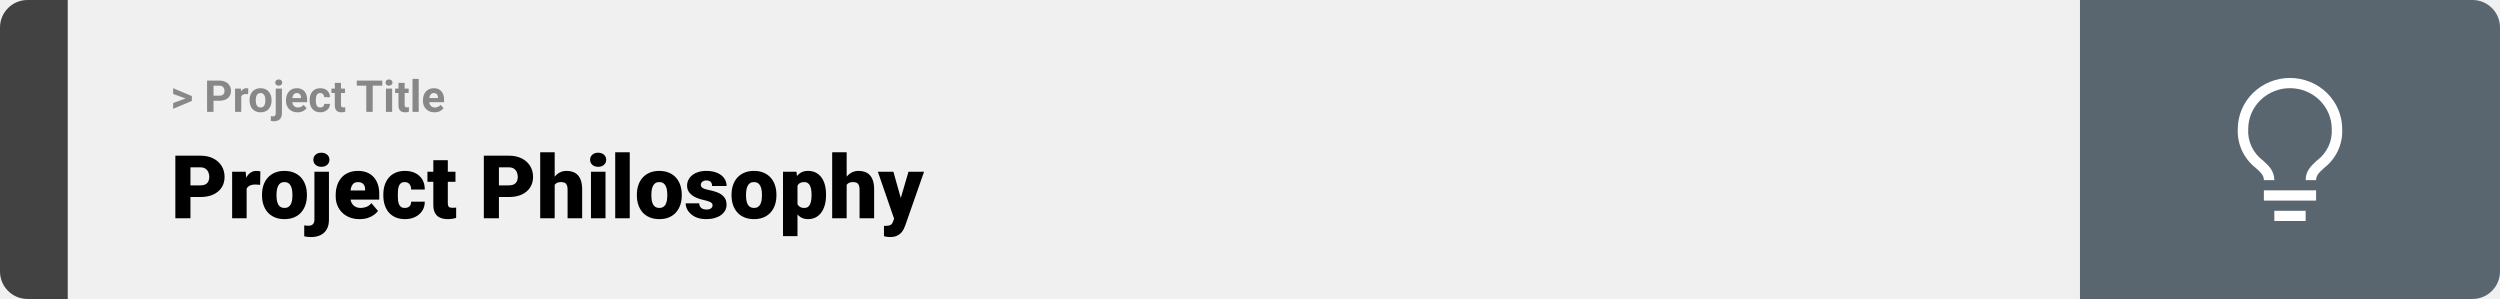
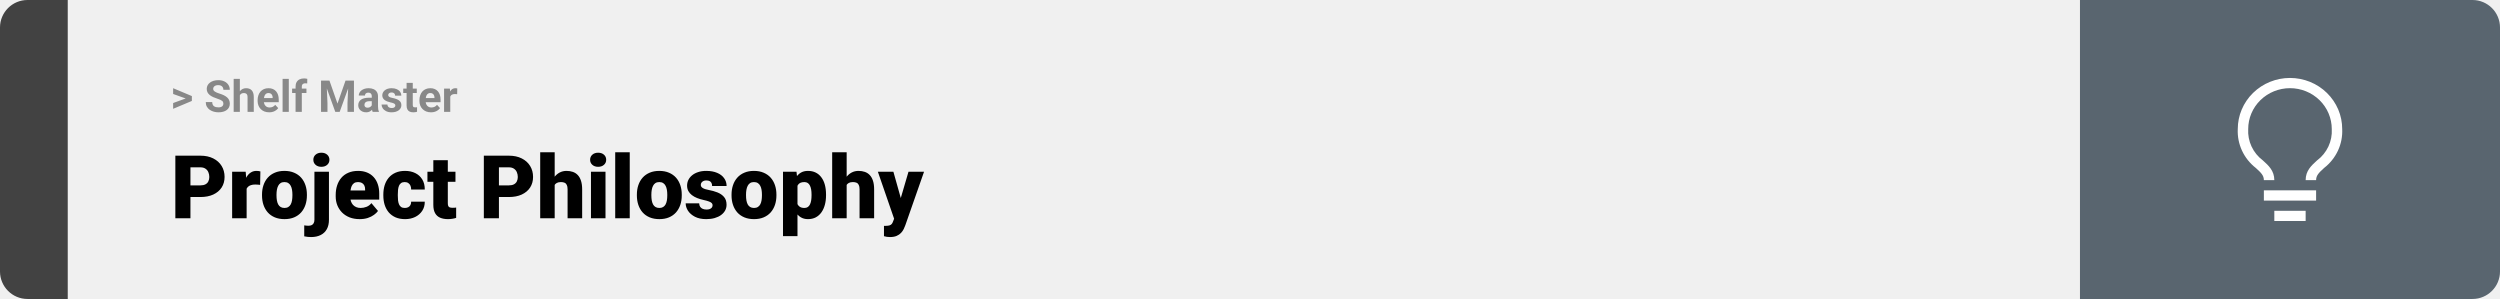
<svg xmlns="http://www.w3.org/2000/svg" width="1363" height="163" viewBox="0 0 1363 163" fill="none">
  <path d="M0 15C0 6.716 6.716 0 15 0H37V163H15C6.716 163 0 156.284 0 148V15Z" fill="#424242" />
  <rect width="1097" height="163" transform="translate(37)" fill="#F0F0F0" />
-   <path d="M101.906 53.922L94.394 51.238V48.086L104.602 52.375V54.637L101.906 53.922ZM94.394 56.172L101.918 53.43L104.602 52.785V55.035L94.394 59.324V56.172ZM119.543 54.918H115.195V52.176H119.543C120.215 52.176 120.762 52.066 121.184 51.848C121.605 51.621 121.914 51.309 122.109 50.91C122.305 50.512 122.402 50.062 122.402 49.562C122.402 49.055 122.305 48.582 122.109 48.145C121.914 47.707 121.605 47.355 121.184 47.09C120.762 46.824 120.215 46.691 119.543 46.691H116.414V61H112.898V43.938H119.543C120.879 43.938 122.023 44.18 122.977 44.664C123.938 45.141 124.672 45.801 125.18 46.645C125.688 47.488 125.941 48.453 125.941 49.539C125.941 50.641 125.688 51.594 125.18 52.398C124.672 53.203 123.938 53.824 122.977 54.262C122.023 54.699 120.879 54.918 119.543 54.918ZM131.531 51.086V61H128.156V48.32H131.332L131.531 51.086ZM135.352 48.238L135.293 51.367C135.129 51.344 134.93 51.324 134.695 51.309C134.469 51.285 134.262 51.273 134.074 51.273C133.598 51.273 133.184 51.336 132.832 51.461C132.488 51.578 132.199 51.754 131.965 51.988C131.738 52.223 131.566 52.508 131.449 52.844C131.34 53.18 131.277 53.562 131.262 53.992L130.582 53.781C130.582 52.961 130.664 52.207 130.828 51.52C130.992 50.824 131.23 50.219 131.543 49.703C131.863 49.188 132.254 48.789 132.715 48.508C133.176 48.227 133.703 48.086 134.297 48.086C134.484 48.086 134.676 48.102 134.871 48.133C135.066 48.156 135.227 48.191 135.352 48.238ZM136.055 54.789V54.543C136.055 53.613 136.188 52.758 136.453 51.977C136.719 51.188 137.105 50.504 137.613 49.926C138.121 49.348 138.746 48.898 139.488 48.578C140.23 48.25 141.082 48.086 142.043 48.086C143.004 48.086 143.859 48.25 144.609 48.578C145.359 48.898 145.988 49.348 146.496 49.926C147.012 50.504 147.402 51.188 147.668 51.977C147.934 52.758 148.066 53.613 148.066 54.543V54.789C148.066 55.711 147.934 56.566 147.668 57.355C147.402 58.137 147.012 58.82 146.496 59.406C145.988 59.984 145.363 60.434 144.621 60.754C143.879 61.074 143.027 61.234 142.066 61.234C141.105 61.234 140.25 61.074 139.5 60.754C138.758 60.434 138.129 59.984 137.613 59.406C137.105 58.82 136.719 58.137 136.453 57.355C136.188 56.566 136.055 55.711 136.055 54.789ZM139.43 54.543V54.789C139.43 55.32 139.477 55.816 139.57 56.277C139.664 56.738 139.812 57.145 140.016 57.496C140.227 57.84 140.5 58.109 140.836 58.305C141.172 58.5 141.582 58.598 142.066 58.598C142.535 58.598 142.938 58.5 143.273 58.305C143.609 58.109 143.879 57.84 144.082 57.496C144.285 57.145 144.434 56.738 144.527 56.277C144.629 55.816 144.68 55.32 144.68 54.789V54.543C144.68 54.027 144.629 53.543 144.527 53.09C144.434 52.629 144.281 52.223 144.07 51.871C143.867 51.512 143.598 51.23 143.262 51.027C142.926 50.824 142.52 50.723 142.043 50.723C141.566 50.723 141.16 50.824 140.824 51.027C140.496 51.23 140.227 51.512 140.016 51.871C139.812 52.223 139.664 52.629 139.57 53.09C139.477 53.543 139.43 54.027 139.43 54.543ZM150.328 48.32H153.715V61.762C153.715 62.699 153.543 63.492 153.199 64.141C152.855 64.789 152.359 65.281 151.711 65.617C151.062 65.953 150.277 66.121 149.355 66.121C149.066 66.121 148.785 66.106 148.512 66.074C148.23 66.043 147.941 65.992 147.645 65.922L147.656 63.332C147.844 63.363 148.027 63.387 148.207 63.402C148.379 63.426 148.555 63.438 148.734 63.438C149.086 63.438 149.379 63.379 149.613 63.262C149.848 63.145 150.023 62.961 150.141 62.711C150.266 62.469 150.328 62.152 150.328 61.762V48.32ZM150.059 45.016C150.059 44.523 150.23 44.117 150.574 43.797C150.926 43.477 151.387 43.316 151.957 43.316C152.535 43.316 152.996 43.477 153.34 43.797C153.684 44.117 153.855 44.523 153.855 45.016C153.855 45.508 153.684 45.914 153.34 46.234C152.996 46.555 152.535 46.715 151.957 46.715C151.387 46.715 150.926 46.555 150.574 46.234C150.23 45.914 150.059 45.508 150.059 45.016ZM162.234 61.234C161.25 61.234 160.367 61.078 159.586 60.766C158.805 60.445 158.141 60.004 157.594 59.441C157.055 58.879 156.641 58.227 156.352 57.484C156.062 56.734 155.918 55.938 155.918 55.094V54.625C155.918 53.664 156.055 52.785 156.328 51.988C156.602 51.191 156.992 50.5 157.5 49.914C158.016 49.328 158.641 48.879 159.375 48.566C160.109 48.246 160.938 48.086 161.859 48.086C162.758 48.086 163.555 48.234 164.25 48.531C164.945 48.828 165.527 49.25 165.996 49.797C166.473 50.344 166.832 51 167.074 51.766C167.316 52.523 167.438 53.367 167.438 54.297V55.703H157.359V53.453H164.121V53.195C164.121 52.727 164.035 52.309 163.863 51.941C163.699 51.566 163.449 51.27 163.113 51.051C162.777 50.832 162.348 50.723 161.824 50.723C161.379 50.723 160.996 50.82 160.676 51.016C160.355 51.211 160.094 51.484 159.891 51.836C159.695 52.188 159.547 52.602 159.445 53.078C159.352 53.547 159.305 54.062 159.305 54.625V55.094C159.305 55.602 159.375 56.07 159.516 56.5C159.664 56.93 159.871 57.301 160.137 57.613C160.41 57.926 160.738 58.168 161.121 58.34C161.512 58.512 161.953 58.598 162.445 58.598C163.055 58.598 163.621 58.48 164.145 58.246C164.676 58.004 165.133 57.641 165.516 57.156L167.156 58.938C166.891 59.32 166.527 59.688 166.066 60.039C165.613 60.391 165.066 60.68 164.426 60.906C163.785 61.125 163.055 61.234 162.234 61.234ZM174.598 58.598C175.012 58.598 175.379 58.52 175.699 58.363C176.02 58.199 176.27 57.973 176.449 57.684C176.637 57.387 176.734 57.039 176.742 56.641H179.918C179.91 57.531 179.672 58.324 179.203 59.02C178.734 59.707 178.105 60.25 177.316 60.648C176.527 61.039 175.645 61.234 174.668 61.234C173.684 61.234 172.824 61.07 172.09 60.742C171.363 60.414 170.758 59.961 170.273 59.383C169.789 58.797 169.426 58.117 169.184 57.344C168.941 56.562 168.82 55.727 168.82 54.836V54.496C168.82 53.598 168.941 52.762 169.184 51.988C169.426 51.207 169.789 50.527 170.273 49.949C170.758 49.363 171.363 48.906 172.09 48.578C172.816 48.25 173.668 48.086 174.645 48.086C175.684 48.086 176.594 48.285 177.375 48.684C178.164 49.082 178.781 49.652 179.227 50.395C179.68 51.129 179.91 52 179.918 53.008H176.742C176.734 52.586 176.645 52.203 176.473 51.859C176.309 51.516 176.066 51.242 175.746 51.039C175.434 50.828 175.047 50.723 174.586 50.723C174.094 50.723 173.691 50.828 173.379 51.039C173.066 51.242 172.824 51.523 172.652 51.883C172.48 52.234 172.359 52.637 172.289 53.09C172.227 53.535 172.195 54.004 172.195 54.496V54.836C172.195 55.328 172.227 55.801 172.289 56.254C172.352 56.707 172.469 57.109 172.641 57.461C172.82 57.812 173.066 58.09 173.379 58.293C173.691 58.496 174.098 58.598 174.598 58.598ZM188.086 48.32V50.711H180.703V48.32H188.086ZM182.531 45.191H185.906V57.18C185.906 57.547 185.953 57.828 186.047 58.023C186.148 58.219 186.297 58.355 186.492 58.434C186.688 58.504 186.934 58.539 187.23 58.539C187.441 58.539 187.629 58.531 187.793 58.516C187.965 58.492 188.109 58.469 188.227 58.445L188.238 60.93C187.949 61.023 187.637 61.098 187.301 61.152C186.965 61.207 186.594 61.234 186.188 61.234C185.445 61.234 184.797 61.113 184.242 60.871C183.695 60.621 183.273 60.223 182.977 59.676C182.68 59.129 182.531 58.41 182.531 57.52V45.191ZM203.191 43.938V61H199.688V43.938H203.191ZM208.441 43.938V46.691H194.52V43.938H208.441ZM213.797 48.32V61H210.41V48.32H213.797ZM210.199 45.016C210.199 44.523 210.371 44.117 210.715 43.797C211.059 43.477 211.52 43.316 212.098 43.316C212.668 43.316 213.125 43.477 213.469 43.797C213.82 44.117 213.996 44.523 213.996 45.016C213.996 45.508 213.82 45.914 213.469 46.234C213.125 46.555 212.668 46.715 212.098 46.715C211.52 46.715 211.059 46.555 210.715 46.234C210.371 45.914 210.199 45.508 210.199 45.016ZM222.797 48.32V50.711H215.414V48.32H222.797ZM217.242 45.191H220.617V57.18C220.617 57.547 220.664 57.828 220.758 58.023C220.859 58.219 221.008 58.355 221.203 58.434C221.398 58.504 221.645 58.539 221.941 58.539C222.152 58.539 222.34 58.531 222.504 58.516C222.676 58.492 222.82 58.469 222.938 58.445L222.949 60.93C222.66 61.023 222.348 61.098 222.012 61.152C221.676 61.207 221.305 61.234 220.898 61.234C220.156 61.234 219.508 61.113 218.953 60.871C218.406 60.621 217.984 60.223 217.688 59.676C217.391 59.129 217.242 58.41 217.242 57.52V45.191ZM228.281 43V61H224.895V43H228.281ZM236.906 61.234C235.922 61.234 235.039 61.078 234.258 60.766C233.477 60.445 232.812 60.004 232.266 59.441C231.727 58.879 231.312 58.227 231.023 57.484C230.734 56.734 230.59 55.938 230.59 55.094V54.625C230.59 53.664 230.727 52.785 231 51.988C231.273 51.191 231.664 50.5 232.172 49.914C232.688 49.328 233.312 48.879 234.047 48.566C234.781 48.246 235.609 48.086 236.531 48.086C237.43 48.086 238.227 48.234 238.922 48.531C239.617 48.828 240.199 49.25 240.668 49.797C241.145 50.344 241.504 51 241.746 51.766C241.988 52.523 242.109 53.367 242.109 54.297V55.703H232.031V53.453H238.793V53.195C238.793 52.727 238.707 52.309 238.535 51.941C238.371 51.566 238.121 51.27 237.785 51.051C237.449 50.832 237.02 50.723 236.496 50.723C236.051 50.723 235.668 50.82 235.348 51.016C235.027 51.211 234.766 51.484 234.562 51.836C234.367 52.188 234.219 52.602 234.117 53.078C234.023 53.547 233.977 54.062 233.977 54.625V55.094C233.977 55.602 234.047 56.07 234.188 56.5C234.336 56.93 234.543 57.301 234.809 57.613C235.082 57.926 235.41 58.168 235.793 58.34C236.184 58.512 236.625 58.598 237.117 58.598C237.727 58.598 238.293 58.48 238.816 58.246C239.348 58.004 239.805 57.641 240.188 57.156L241.828 58.938C241.562 59.32 241.199 59.688 240.738 60.039C240.285 60.391 239.738 60.68 239.098 60.906C238.457 61.125 237.727 61.234 236.906 61.234Z" fill="#888888" />
+   <path d="M101.906 53.922L94.394 51.238V48.086L104.602 52.375V54.637L101.906 53.922ZM94.394 56.172L101.918 53.43L104.602 52.785V55.035L94.394 59.324V56.172ZM121.781 56.535C121.781 56.23 121.734 55.957 121.641 55.715C121.555 55.465 121.391 55.238 121.148 55.035C120.906 54.824 120.566 54.617 120.129 54.414C119.691 54.211 119.125 54 118.43 53.781C117.656 53.531 116.922 53.25 116.227 52.938C115.539 52.625 114.93 52.262 114.398 51.848C113.875 51.426 113.461 50.938 113.156 50.383C112.859 49.828 112.711 49.184 112.711 48.449C112.711 47.738 112.867 47.094 113.18 46.516C113.492 45.93 113.93 45.43 114.492 45.016C115.055 44.594 115.719 44.27 116.484 44.043C117.258 43.816 118.105 43.703 119.027 43.703C120.285 43.703 121.383 43.93 122.32 44.383C123.258 44.836 123.984 45.457 124.5 46.246C125.023 47.035 125.285 47.938 125.285 48.953H121.793C121.793 48.453 121.688 48.016 121.477 47.641C121.273 47.258 120.961 46.957 120.539 46.738C120.125 46.52 119.602 46.41 118.969 46.41C118.359 46.41 117.852 46.504 117.445 46.691C117.039 46.871 116.734 47.117 116.531 47.43C116.328 47.734 116.227 48.078 116.227 48.461C116.227 48.75 116.297 49.012 116.438 49.246C116.586 49.48 116.805 49.699 117.094 49.902C117.383 50.105 117.738 50.297 118.16 50.477C118.582 50.656 119.07 50.832 119.625 51.004C120.555 51.285 121.371 51.602 122.074 51.953C122.785 52.305 123.379 52.699 123.855 53.137C124.332 53.574 124.691 54.07 124.934 54.625C125.176 55.18 125.297 55.809 125.297 56.512C125.297 57.254 125.152 57.918 124.863 58.504C124.574 59.09 124.156 59.586 123.609 59.992C123.062 60.398 122.41 60.707 121.652 60.918C120.895 61.129 120.047 61.234 119.109 61.234C118.266 61.234 117.434 61.125 116.613 60.906C115.793 60.68 115.047 60.34 114.375 59.887C113.711 59.434 113.18 58.855 112.781 58.152C112.383 57.449 112.184 56.617 112.184 55.656H115.711C115.711 56.188 115.793 56.637 115.957 57.004C116.121 57.371 116.352 57.668 116.648 57.895C116.953 58.121 117.312 58.285 117.727 58.387C118.148 58.488 118.609 58.539 119.109 58.539C119.719 58.539 120.219 58.453 120.609 58.281C121.008 58.109 121.301 57.871 121.488 57.566C121.684 57.262 121.781 56.918 121.781 56.535ZM130.77 43V61H127.395V43H130.77ZM130.289 54.215H129.363C129.371 53.332 129.488 52.52 129.715 51.777C129.941 51.027 130.266 50.379 130.688 49.832C131.109 49.277 131.613 48.848 132.199 48.543C132.793 48.238 133.449 48.086 134.168 48.086C134.793 48.086 135.359 48.176 135.867 48.355C136.383 48.527 136.824 48.809 137.191 49.199C137.566 49.582 137.855 50.086 138.059 50.711C138.262 51.336 138.363 52.094 138.363 52.984V61H134.965V52.961C134.965 52.398 134.883 51.957 134.719 51.637C134.562 51.309 134.332 51.078 134.027 50.945C133.73 50.805 133.363 50.734 132.926 50.734C132.441 50.734 132.027 50.824 131.684 51.004C131.348 51.184 131.078 51.434 130.875 51.754C130.672 52.066 130.523 52.434 130.43 52.855C130.336 53.277 130.289 53.73 130.289 54.215ZM146.766 61.234C145.781 61.234 144.898 61.078 144.117 60.766C143.336 60.445 142.672 60.004 142.125 59.441C141.586 58.879 141.172 58.227 140.883 57.484C140.594 56.734 140.449 55.938 140.449 55.094V54.625C140.449 53.664 140.586 52.785 140.859 51.988C141.133 51.191 141.523 50.5 142.031 49.914C142.547 49.328 143.172 48.879 143.906 48.566C144.641 48.246 145.469 48.086 146.391 48.086C147.289 48.086 148.086 48.234 148.781 48.531C149.477 48.828 150.059 49.25 150.527 49.797C151.004 50.344 151.363 51 151.605 51.766C151.848 52.523 151.969 53.367 151.969 54.297V55.703H141.891V53.453H148.652V53.195C148.652 52.727 148.566 52.309 148.395 51.941C148.23 51.566 147.98 51.27 147.645 51.051C147.309 50.832 146.879 50.723 146.355 50.723C145.91 50.723 145.527 50.82 145.207 51.016C144.887 51.211 144.625 51.484 144.422 51.836C144.227 52.188 144.078 52.602 143.977 53.078C143.883 53.547 143.836 54.062 143.836 54.625V55.094C143.836 55.602 143.906 56.07 144.047 56.5C144.195 56.93 144.402 57.301 144.668 57.613C144.941 57.926 145.27 58.168 145.652 58.34C146.043 58.512 146.484 58.598 146.977 58.598C147.586 58.598 148.152 58.48 148.676 58.246C149.207 58.004 149.664 57.641 150.047 57.156L151.688 58.938C151.422 59.32 151.059 59.688 150.598 60.039C150.145 60.391 149.598 60.68 148.957 60.906C148.316 61.125 147.586 61.234 146.766 61.234ZM157.453 43V61H154.066V43H157.453ZM164.543 61H161.145V47.195C161.145 46.234 161.332 45.426 161.707 44.77C162.09 44.105 162.625 43.605 163.312 43.27C164.008 42.926 164.832 42.754 165.785 42.754C166.098 42.754 166.398 42.777 166.688 42.824C166.977 42.863 167.258 42.914 167.531 42.977L167.496 45.52C167.348 45.48 167.191 45.453 167.027 45.438C166.863 45.422 166.672 45.414 166.453 45.414C166.047 45.414 165.699 45.484 165.41 45.625C165.129 45.758 164.914 45.957 164.766 46.223C164.617 46.488 164.543 46.812 164.543 47.195V61ZM167.074 48.32V50.711H159.258V48.32H167.074ZM176.637 43.938H179.613L183.996 56.465L188.379 43.938H191.355L185.191 61H182.801L176.637 43.938ZM175.031 43.938H177.996L178.535 56.148V61H175.031V43.938ZM189.996 43.938H192.973V61H189.457V56.148L189.996 43.938ZM202.688 58.141V52.492C202.688 52.086 202.621 51.738 202.488 51.449C202.355 51.152 202.148 50.922 201.867 50.758C201.594 50.594 201.238 50.512 200.801 50.512C200.426 50.512 200.102 50.578 199.828 50.711C199.555 50.836 199.344 51.02 199.195 51.262C199.047 51.496 198.973 51.773 198.973 52.094H195.598C195.598 51.555 195.723 51.043 195.973 50.559C196.223 50.074 196.586 49.648 197.062 49.281C197.539 48.906 198.105 48.613 198.762 48.402C199.426 48.191 200.168 48.086 200.988 48.086C201.973 48.086 202.848 48.25 203.613 48.578C204.379 48.906 204.98 49.398 205.418 50.055C205.863 50.711 206.086 51.531 206.086 52.516V57.941C206.086 58.637 206.129 59.207 206.215 59.652C206.301 60.09 206.426 60.473 206.59 60.801V61H203.18C203.016 60.656 202.891 60.227 202.805 59.711C202.727 59.188 202.688 58.664 202.688 58.141ZM203.133 53.277L203.156 55.188H201.27C200.824 55.188 200.438 55.238 200.109 55.34C199.781 55.441 199.512 55.586 199.301 55.773C199.09 55.953 198.934 56.164 198.832 56.406C198.738 56.648 198.691 56.914 198.691 57.203C198.691 57.492 198.758 57.754 198.891 57.988C199.023 58.215 199.215 58.395 199.465 58.527C199.715 58.652 200.008 58.715 200.344 58.715C200.852 58.715 201.293 58.613 201.668 58.41C202.043 58.207 202.332 57.957 202.535 57.66C202.746 57.363 202.855 57.082 202.863 56.816L203.754 58.246C203.629 58.566 203.457 58.898 203.238 59.242C203.027 59.586 202.758 59.91 202.43 60.215C202.102 60.512 201.707 60.758 201.246 60.953C200.785 61.141 200.238 61.234 199.605 61.234C198.801 61.234 198.07 61.074 197.414 60.754C196.766 60.426 196.25 59.977 195.867 59.406C195.492 58.828 195.305 58.172 195.305 57.438C195.305 56.773 195.43 56.184 195.68 55.668C195.93 55.152 196.297 54.719 196.781 54.367C197.273 54.008 197.887 53.738 198.621 53.559C199.355 53.371 200.207 53.277 201.176 53.277H203.133ZM215.543 57.496C215.543 57.254 215.473 57.035 215.332 56.84C215.191 56.645 214.93 56.465 214.547 56.301C214.172 56.129 213.629 55.973 212.918 55.832C212.277 55.691 211.68 55.516 211.125 55.305C210.578 55.086 210.102 54.824 209.695 54.52C209.297 54.215 208.984 53.855 208.758 53.441C208.531 53.02 208.418 52.539 208.418 52C208.418 51.469 208.531 50.969 208.758 50.5C208.992 50.031 209.324 49.617 209.754 49.258C210.191 48.891 210.723 48.605 211.348 48.402C211.98 48.191 212.691 48.086 213.48 48.086C214.582 48.086 215.527 48.262 216.316 48.613C217.113 48.965 217.723 49.449 218.145 50.066C218.574 50.676 218.789 51.371 218.789 52.152H215.414C215.414 51.824 215.344 51.531 215.203 51.273C215.07 51.008 214.859 50.801 214.57 50.652C214.289 50.496 213.922 50.418 213.469 50.418C213.094 50.418 212.77 50.484 212.496 50.617C212.223 50.742 212.012 50.914 211.863 51.133C211.723 51.344 211.652 51.578 211.652 51.836C211.652 52.031 211.691 52.207 211.77 52.363C211.855 52.512 211.992 52.648 212.18 52.773C212.367 52.898 212.609 53.016 212.906 53.125C213.211 53.227 213.586 53.32 214.031 53.406C214.945 53.594 215.762 53.84 216.48 54.145C217.199 54.441 217.77 54.848 218.191 55.363C218.613 55.871 218.824 56.539 218.824 57.367C218.824 57.93 218.699 58.445 218.449 58.914C218.199 59.383 217.84 59.793 217.371 60.145C216.902 60.488 216.34 60.758 215.684 60.953C215.035 61.141 214.305 61.234 213.492 61.234C212.312 61.234 211.312 61.023 210.492 60.602C209.68 60.18 209.062 59.645 208.641 58.996C208.227 58.34 208.02 57.668 208.02 56.98H211.219C211.234 57.441 211.352 57.812 211.57 58.094C211.797 58.375 212.082 58.578 212.426 58.703C212.777 58.828 213.156 58.891 213.562 58.891C214 58.891 214.363 58.832 214.652 58.715C214.941 58.59 215.16 58.426 215.309 58.223C215.465 58.012 215.543 57.77 215.543 57.496ZM227.227 48.32V50.711H219.844V48.32H227.227ZM221.672 45.191H225.047V57.18C225.047 57.547 225.094 57.828 225.188 58.023C225.289 58.219 225.438 58.355 225.633 58.434C225.828 58.504 226.074 58.539 226.371 58.539C226.582 58.539 226.77 58.531 226.934 58.516C227.105 58.492 227.25 58.469 227.367 58.445L227.379 60.93C227.09 61.023 226.777 61.098 226.441 61.152C226.105 61.207 225.734 61.234 225.328 61.234C224.586 61.234 223.938 61.113 223.383 60.871C222.836 60.621 222.414 60.223 222.117 59.676C221.82 59.129 221.672 58.41 221.672 57.52V45.191ZM234.984 61.234C234 61.234 233.117 61.078 232.336 60.766C231.555 60.445 230.891 60.004 230.344 59.441C229.805 58.879 229.391 58.227 229.102 57.484C228.812 56.734 228.668 55.938 228.668 55.094V54.625C228.668 53.664 228.805 52.785 229.078 51.988C229.352 51.191 229.742 50.5 230.25 49.914C230.766 49.328 231.391 48.879 232.125 48.566C232.859 48.246 233.688 48.086 234.609 48.086C235.508 48.086 236.305 48.234 237 48.531C237.695 48.828 238.277 49.25 238.746 49.797C239.223 50.344 239.582 51 239.824 51.766C240.066 52.523 240.188 53.367 240.188 54.297V55.703H230.109V53.453H236.871V53.195C236.871 52.727 236.785 52.309 236.613 51.941C236.449 51.566 236.199 51.27 235.863 51.051C235.527 50.832 235.098 50.723 234.574 50.723C234.129 50.723 233.746 50.82 233.426 51.016C233.105 51.211 232.844 51.484 232.641 51.836C232.445 52.188 232.297 52.602 232.195 53.078C232.102 53.547 232.055 54.062 232.055 54.625V55.094C232.055 55.602 232.125 56.07 232.266 56.5C232.414 56.93 232.621 57.301 232.887 57.613C233.16 57.926 233.488 58.168 233.871 58.34C234.262 58.512 234.703 58.598 235.195 58.598C235.805 58.598 236.371 58.48 236.895 58.246C237.426 58.004 237.883 57.641 238.266 57.156L239.906 58.938C239.641 59.32 239.277 59.688 238.816 60.039C238.363 60.391 237.816 60.68 237.176 60.906C236.535 61.125 235.805 61.234 234.984 61.234ZM245.484 51.086V61H242.109V48.32H245.285L245.484 51.086ZM249.305 48.238L249.246 51.367C249.082 51.344 248.883 51.324 248.648 51.309C248.422 51.285 248.215 51.273 248.027 51.273C247.551 51.273 247.137 51.336 246.785 51.461C246.441 51.578 246.152 51.754 245.918 51.988C245.691 52.223 245.52 52.508 245.402 52.844C245.293 53.18 245.23 53.562 245.215 53.992L244.535 53.781C244.535 52.961 244.617 52.207 244.781 51.52C244.945 50.824 245.184 50.219 245.496 49.703C245.816 49.188 246.207 48.789 246.668 48.508C247.129 48.227 247.656 48.086 248.25 48.086C248.438 48.086 248.629 48.102 248.824 48.133C249.02 48.156 249.18 48.191 249.305 48.238Z" fill="#888888" />
  <path d="M109.219 107.422H100.734V101.07H109.219C110.375 101.07 111.312 100.875 112.031 100.484C112.75 100.094 113.273 99.555 113.602 98.867C113.945 98.164 114.117 97.375 114.117 96.5C114.117 95.562 113.945 94.695 113.602 93.898C113.273 93.102 112.75 92.461 112.031 91.977C111.312 91.477 110.375 91.227 109.219 91.227H103.828V119H95.602V84.875H109.219C111.953 84.875 114.305 85.375 116.273 86.375C118.258 87.375 119.781 88.75 120.844 90.5C121.906 92.234 122.438 94.219 122.438 96.453C122.438 98.656 121.906 100.578 120.844 102.219C119.781 103.859 118.258 105.141 116.273 106.062C114.305 106.969 111.953 107.422 109.219 107.422ZM134.461 99.922V119H126.562V93.641H133.945L134.461 99.922ZM141.961 93.453L141.82 100.789C141.508 100.758 141.086 100.719 140.555 100.672C140.023 100.625 139.578 100.602 139.219 100.602C138.297 100.602 137.5 100.711 136.828 100.93C136.172 101.133 135.625 101.445 135.188 101.867C134.766 102.273 134.453 102.789 134.25 103.414C134.062 104.039 133.977 104.766 133.992 105.594L132.562 104.656C132.562 102.953 132.727 101.406 133.055 100.016C133.398 98.609 133.883 97.398 134.508 96.383C135.133 95.352 135.891 94.562 136.781 94.016C137.672 93.453 138.672 93.172 139.781 93.172C140.172 93.172 140.555 93.195 140.93 93.242C141.32 93.289 141.664 93.359 141.961 93.453ZM142.852 106.578V106.086C142.852 104.227 143.117 102.516 143.648 100.953C144.18 99.375 144.961 98.008 145.992 96.852C147.023 95.695 148.297 94.797 149.812 94.156C151.328 93.5 153.078 93.172 155.062 93.172C157.062 93.172 158.82 93.5 160.336 94.156C161.867 94.797 163.148 95.695 164.18 96.852C165.211 98.008 165.992 99.375 166.523 100.953C167.055 102.516 167.32 104.227 167.32 106.086V106.578C167.32 108.422 167.055 110.133 166.523 111.711C165.992 113.273 165.211 114.641 164.18 115.812C163.148 116.969 161.875 117.867 160.359 118.508C158.844 119.148 157.094 119.469 155.109 119.469C153.125 119.469 151.367 119.148 149.836 118.508C148.305 117.867 147.023 116.969 145.992 115.812C144.961 114.641 144.18 113.273 143.648 111.711C143.117 110.133 142.852 108.422 142.852 106.578ZM150.75 106.086V106.578C150.75 107.531 150.82 108.422 150.961 109.25C151.102 110.078 151.336 110.805 151.664 111.43C151.992 112.039 152.438 112.516 153 112.859C153.562 113.203 154.266 113.375 155.109 113.375C155.938 113.375 156.625 113.203 157.172 112.859C157.734 112.516 158.18 112.039 158.508 111.43C158.836 110.805 159.07 110.078 159.211 109.25C159.352 108.422 159.422 107.531 159.422 106.578V106.086C159.422 105.164 159.352 104.297 159.211 103.484C159.07 102.656 158.836 101.93 158.508 101.305C158.18 100.664 157.734 100.164 157.172 99.805C156.609 99.445 155.906 99.266 155.062 99.266C154.234 99.266 153.539 99.445 152.977 99.805C152.43 100.164 151.992 100.664 151.664 101.305C151.336 101.93 151.102 102.656 150.961 103.484C150.82 104.297 150.75 105.164 150.75 106.086ZM171.422 93.641H179.344V119.82C179.344 121.852 178.953 123.562 178.172 124.953C177.391 126.359 176.273 127.422 174.82 128.141C173.367 128.875 171.633 129.242 169.617 129.242C168.945 129.242 168.328 129.211 167.766 129.148C167.188 129.102 166.555 129 165.867 128.844V122.867C166.273 122.93 166.648 122.977 166.992 123.008C167.336 123.055 167.711 123.078 168.117 123.078C168.836 123.078 169.438 122.961 169.922 122.727C170.406 122.492 170.773 122.133 171.023 121.648C171.289 121.164 171.422 120.555 171.422 119.82V93.641ZM170.836 87.102C170.836 85.977 171.242 85.055 172.055 84.336C172.867 83.617 173.922 83.258 175.219 83.258C176.516 83.258 177.57 83.617 178.383 84.336C179.195 85.055 179.602 85.977 179.602 87.102C179.602 88.227 179.195 89.148 178.383 89.867C177.57 90.586 176.516 90.945 175.219 90.945C173.922 90.945 172.867 90.586 172.055 89.867C171.242 89.148 170.836 88.227 170.836 87.102ZM196.102 119.469C194.039 119.469 192.195 119.148 190.57 118.508C188.945 117.852 187.57 116.953 186.445 115.812C185.336 114.672 184.484 113.359 183.891 111.875C183.312 110.391 183.023 108.82 183.023 107.164V106.273C183.023 104.414 183.281 102.695 183.797 101.117C184.312 99.523 185.078 98.133 186.094 96.945C187.109 95.758 188.383 94.836 189.914 94.18C191.445 93.508 193.227 93.172 195.258 93.172C197.055 93.172 198.664 93.461 200.086 94.039C201.508 94.617 202.711 95.445 203.695 96.523C204.695 97.602 205.453 98.906 205.969 100.438C206.5 101.969 206.766 103.688 206.766 105.594V108.805H186.047V103.859H199.055V103.25C199.07 102.406 198.922 101.688 198.609 101.094C198.312 100.5 197.875 100.047 197.297 99.734C196.719 99.422 196.016 99.266 195.188 99.266C194.328 99.266 193.617 99.453 193.055 99.828C192.508 100.203 192.078 100.719 191.766 101.375C191.469 102.016 191.258 102.758 191.133 103.602C191.008 104.445 190.945 105.336 190.945 106.273V107.164C190.945 108.102 191.07 108.953 191.32 109.719C191.586 110.484 191.961 111.141 192.445 111.688C192.945 112.219 193.539 112.633 194.227 112.93C194.93 113.227 195.727 113.375 196.617 113.375C197.695 113.375 198.758 113.172 199.805 112.766C200.852 112.359 201.75 111.688 202.5 110.75L206.086 115.016C205.57 115.75 204.836 116.461 203.883 117.148C202.945 117.836 201.82 118.398 200.508 118.836C199.195 119.258 197.727 119.469 196.102 119.469ZM220.688 113.375C221.422 113.375 222.047 113.242 222.562 112.977C223.094 112.695 223.492 112.305 223.758 111.805C224.039 111.289 224.172 110.672 224.156 109.953H231.586C231.602 111.859 231.133 113.531 230.18 114.969C229.242 116.391 227.961 117.5 226.336 118.297C224.727 119.078 222.906 119.469 220.875 119.469C218.891 119.469 217.156 119.148 215.672 118.508C214.188 117.852 212.945 116.945 211.945 115.789C210.961 114.617 210.219 113.25 209.719 111.688C209.234 110.125 208.992 108.43 208.992 106.602V106.062C208.992 104.234 209.234 102.539 209.719 100.977C210.219 99.398 210.961 98.031 211.945 96.875C212.945 95.703 214.18 94.797 215.648 94.156C217.133 93.5 218.859 93.172 220.828 93.172C222.938 93.172 224.797 93.57 226.406 94.367C228.031 95.164 229.305 96.32 230.227 97.836C231.148 99.352 231.602 101.188 231.586 103.344H224.156C224.172 102.578 224.055 101.891 223.805 101.281C223.555 100.672 223.164 100.188 222.633 99.828C222.117 99.453 221.453 99.266 220.641 99.266C219.828 99.266 219.172 99.445 218.672 99.805C218.172 100.164 217.789 100.664 217.523 101.305C217.273 101.93 217.102 102.648 217.008 103.461C216.93 104.273 216.891 105.141 216.891 106.062V106.602C216.891 107.539 216.93 108.422 217.008 109.25C217.102 110.062 217.281 110.781 217.547 111.406C217.812 112.016 218.195 112.5 218.695 112.859C219.195 113.203 219.859 113.375 220.688 113.375ZM248.32 93.641V99.125H233.039V93.641H248.32ZM236.25 87.336H244.148V110.727C244.148 111.398 244.227 111.922 244.383 112.297C244.539 112.656 244.805 112.914 245.18 113.07C245.57 113.211 246.086 113.281 246.727 113.281C247.18 113.281 247.555 113.273 247.852 113.258C248.148 113.227 248.43 113.188 248.695 113.141V118.789C248.023 119.008 247.32 119.172 246.586 119.281C245.852 119.406 245.07 119.469 244.242 119.469C242.555 119.469 241.109 119.203 239.906 118.672C238.719 118.141 237.812 117.305 237.188 116.164C236.562 115.023 236.25 113.539 236.25 111.711V87.336ZM277.406 107.422H268.922V101.07H277.406C278.562 101.07 279.5 100.875 280.219 100.484C280.938 100.094 281.461 99.555 281.789 98.867C282.133 98.164 282.305 97.375 282.305 96.5C282.305 95.562 282.133 94.695 281.789 93.898C281.461 93.102 280.938 92.461 280.219 91.977C279.5 91.477 278.562 91.227 277.406 91.227H272.016V119H263.789V84.875H277.406C280.141 84.875 282.492 85.375 284.461 86.375C286.445 87.375 287.969 88.75 289.031 90.5C290.094 92.234 290.625 94.219 290.625 96.453C290.625 98.656 290.094 100.578 289.031 102.219C287.969 103.859 286.445 105.141 284.461 106.062C282.492 106.969 280.141 107.422 277.406 107.422ZM302.414 83V119H294.516V83H302.414ZM301.477 105.453L299.625 105.5C299.625 103.719 299.844 102.078 300.281 100.578C300.719 99.078 301.344 97.773 302.156 96.664C302.969 95.555 303.945 94.695 305.086 94.086C306.227 93.477 307.492 93.172 308.883 93.172C310.133 93.172 311.273 93.352 312.305 93.711C313.352 94.07 314.25 94.648 315 95.445C315.766 96.242 316.352 97.281 316.758 98.562C317.18 99.844 317.391 101.406 317.391 103.25V119H309.445V103.203C309.445 102.172 309.297 101.375 309 100.812C308.719 100.234 308.312 99.836 307.781 99.617C307.25 99.383 306.602 99.266 305.836 99.266C304.914 99.266 304.164 99.422 303.586 99.734C303.008 100.047 302.562 100.484 302.25 101.047C301.953 101.594 301.75 102.242 301.641 102.992C301.531 103.742 301.477 104.562 301.477 105.453ZM330.117 93.641V119H322.195V93.641H330.117ZM321.727 87.102C321.727 85.977 322.133 85.055 322.945 84.336C323.758 83.617 324.812 83.258 326.109 83.258C327.406 83.258 328.461 83.617 329.273 84.336C330.086 85.055 330.492 85.977 330.492 87.102C330.492 88.227 330.086 89.148 329.273 89.867C328.461 90.586 327.406 90.945 326.109 90.945C324.812 90.945 323.758 90.586 322.945 89.867C322.133 89.148 321.727 88.227 321.727 87.102ZM343.336 83V119H335.414V83H343.336ZM347.227 106.578V106.086C347.227 104.227 347.492 102.516 348.023 100.953C348.555 99.375 349.336 98.008 350.367 96.852C351.398 95.695 352.672 94.797 354.188 94.156C355.703 93.5 357.453 93.172 359.438 93.172C361.438 93.172 363.195 93.5 364.711 94.156C366.242 94.797 367.523 95.695 368.555 96.852C369.586 98.008 370.367 99.375 370.898 100.953C371.43 102.516 371.695 104.227 371.695 106.086V106.578C371.695 108.422 371.43 110.133 370.898 111.711C370.367 113.273 369.586 114.641 368.555 115.812C367.523 116.969 366.25 117.867 364.734 118.508C363.219 119.148 361.469 119.469 359.484 119.469C357.5 119.469 355.742 119.148 354.211 118.508C352.68 117.867 351.398 116.969 350.367 115.812C349.336 114.641 348.555 113.273 348.023 111.711C347.492 110.133 347.227 108.422 347.227 106.578ZM355.125 106.086V106.578C355.125 107.531 355.195 108.422 355.336 109.25C355.477 110.078 355.711 110.805 356.039 111.43C356.367 112.039 356.812 112.516 357.375 112.859C357.938 113.203 358.641 113.375 359.484 113.375C360.312 113.375 361 113.203 361.547 112.859C362.109 112.516 362.555 112.039 362.883 111.43C363.211 110.805 363.445 110.078 363.586 109.25C363.727 108.422 363.797 107.531 363.797 106.578V106.086C363.797 105.164 363.727 104.297 363.586 103.484C363.445 102.656 363.211 101.93 362.883 101.305C362.555 100.664 362.109 100.164 361.547 99.805C360.984 99.445 360.281 99.266 359.438 99.266C358.609 99.266 357.914 99.445 357.352 99.805C356.805 100.164 356.367 100.664 356.039 101.305C355.711 101.93 355.477 102.656 355.336 103.484C355.195 104.297 355.125 105.164 355.125 106.086ZM388.5 111.875C388.5 111.438 388.352 111.062 388.055 110.75C387.773 110.422 387.273 110.125 386.555 109.859C385.836 109.578 384.828 109.297 383.531 109.016C382.297 108.75 381.133 108.398 380.039 107.961C378.961 107.523 378.016 106.992 377.203 106.367C376.391 105.742 375.75 105 375.281 104.141C374.828 103.281 374.602 102.297 374.602 101.188C374.602 100.109 374.828 99.094 375.281 98.141C375.75 97.172 376.43 96.32 377.32 95.586C378.227 94.836 379.328 94.25 380.625 93.828C381.922 93.391 383.398 93.172 385.055 93.172C387.336 93.172 389.305 93.523 390.961 94.227C392.617 94.914 393.891 95.883 394.781 97.133C395.688 98.367 396.141 99.797 396.141 101.422H388.242C388.242 100.781 388.133 100.234 387.914 99.781C387.711 99.328 387.375 98.984 386.906 98.75C386.438 98.5 385.812 98.375 385.031 98.375C384.484 98.375 383.984 98.477 383.531 98.68C383.094 98.883 382.742 99.164 382.477 99.523C382.211 99.883 382.078 100.305 382.078 100.789C382.078 101.133 382.156 101.445 382.312 101.727C382.484 101.992 382.742 102.242 383.086 102.477C383.43 102.695 383.867 102.898 384.398 103.086C384.93 103.258 385.57 103.414 386.32 103.555C388.023 103.867 389.617 104.312 391.102 104.891C392.586 105.469 393.789 106.289 394.711 107.352C395.648 108.414 396.117 109.844 396.117 111.641C396.117 112.766 395.859 113.805 395.344 114.758C394.828 115.695 394.086 116.523 393.117 117.242C392.148 117.945 390.984 118.492 389.625 118.883C388.266 119.273 386.734 119.469 385.031 119.469C382.609 119.469 380.562 119.039 378.891 118.18C377.219 117.305 375.953 116.211 375.094 114.898C374.25 113.57 373.828 112.227 373.828 110.867H381.188C381.219 111.648 381.406 112.289 381.75 112.789C382.109 113.289 382.586 113.656 383.18 113.891C383.773 114.125 384.461 114.242 385.242 114.242C385.961 114.242 386.555 114.141 387.023 113.938C387.508 113.734 387.875 113.461 388.125 113.117C388.375 112.758 388.5 112.344 388.5 111.875ZM398.836 106.578V106.086C398.836 104.227 399.102 102.516 399.633 100.953C400.164 99.375 400.945 98.008 401.977 96.852C403.008 95.695 404.281 94.797 405.797 94.156C407.312 93.5 409.062 93.172 411.047 93.172C413.047 93.172 414.805 93.5 416.32 94.156C417.852 94.797 419.133 95.695 420.164 96.852C421.195 98.008 421.977 99.375 422.508 100.953C423.039 102.516 423.305 104.227 423.305 106.086V106.578C423.305 108.422 423.039 110.133 422.508 111.711C421.977 113.273 421.195 114.641 420.164 115.812C419.133 116.969 417.859 117.867 416.344 118.508C414.828 119.148 413.078 119.469 411.094 119.469C409.109 119.469 407.352 119.148 405.82 118.508C404.289 117.867 403.008 116.969 401.977 115.812C400.945 114.641 400.164 113.273 399.633 111.711C399.102 110.133 398.836 108.422 398.836 106.578ZM406.734 106.086V106.578C406.734 107.531 406.805 108.422 406.945 109.25C407.086 110.078 407.32 110.805 407.648 111.43C407.977 112.039 408.422 112.516 408.984 112.859C409.547 113.203 410.25 113.375 411.094 113.375C411.922 113.375 412.609 113.203 413.156 112.859C413.719 112.516 414.164 112.039 414.492 111.43C414.82 110.805 415.055 110.078 415.195 109.25C415.336 108.422 415.406 107.531 415.406 106.578V106.086C415.406 105.164 415.336 104.297 415.195 103.484C415.055 102.656 414.82 101.93 414.492 101.305C414.164 100.664 413.719 100.164 413.156 99.805C412.594 99.445 411.891 99.266 411.047 99.266C410.219 99.266 409.523 99.445 408.961 99.805C408.414 100.164 407.977 100.664 407.648 101.305C407.32 101.93 407.086 102.656 406.945 103.484C406.805 104.297 406.734 105.164 406.734 106.086ZM434.789 98.516V128.75H426.891V93.641H434.25L434.789 98.516ZM450.352 106.016V106.508C450.352 108.352 450.141 110.062 449.719 111.641C449.297 113.219 448.672 114.594 447.844 115.766C447.016 116.938 445.984 117.852 444.75 118.508C443.531 119.148 442.117 119.469 440.508 119.469C438.992 119.469 437.688 119.133 436.594 118.461C435.5 117.789 434.586 116.859 433.852 115.672C433.117 114.484 432.523 113.125 432.07 111.594C431.617 110.062 431.258 108.445 430.992 106.742V106.109C431.258 104.281 431.617 102.586 432.07 101.023C432.523 99.445 433.117 98.07 433.852 96.898C434.586 95.727 435.492 94.812 436.57 94.156C437.664 93.5 438.969 93.172 440.484 93.172C442.094 93.172 443.508 93.477 444.727 94.086C445.961 94.695 446.992 95.57 447.82 96.711C448.664 97.836 449.297 99.188 449.719 100.766C450.141 102.344 450.352 104.094 450.352 106.016ZM442.453 106.508V106.016C442.453 105.031 442.383 104.133 442.242 103.32C442.102 102.492 441.875 101.773 441.562 101.164C441.266 100.555 440.867 100.086 440.367 99.758C439.867 99.43 439.25 99.266 438.516 99.266C437.672 99.266 436.961 99.398 436.383 99.664C435.82 99.914 435.367 100.305 435.023 100.836C434.695 101.352 434.461 102 434.32 102.781C434.195 103.547 434.141 104.445 434.156 105.477V107.398C434.125 108.586 434.242 109.633 434.508 110.539C434.773 111.43 435.234 112.125 435.891 112.625C436.547 113.125 437.438 113.375 438.562 113.375C439.312 113.375 439.938 113.203 440.438 112.859C440.938 112.5 441.336 112.008 441.633 111.383C441.93 110.742 442.141 110.008 442.266 109.18C442.391 108.352 442.453 107.461 442.453 106.508ZM461.602 83V119H453.703V83H461.602ZM460.664 105.453L458.812 105.5C458.812 103.719 459.031 102.078 459.469 100.578C459.906 99.078 460.531 97.773 461.344 96.664C462.156 95.555 463.133 94.695 464.273 94.086C465.414 93.477 466.68 93.172 468.07 93.172C469.32 93.172 470.461 93.352 471.492 93.711C472.539 94.07 473.438 94.648 474.188 95.445C474.953 96.242 475.539 97.281 475.945 98.562C476.367 99.844 476.578 101.406 476.578 103.25V119H468.633V103.203C468.633 102.172 468.484 101.375 468.188 100.812C467.906 100.234 467.5 99.836 466.969 99.617C466.438 99.383 465.789 99.266 465.023 99.266C464.102 99.266 463.352 99.422 462.773 99.734C462.195 100.047 461.75 100.484 461.438 101.047C461.141 101.594 460.938 102.242 460.828 102.992C460.719 103.742 460.664 104.562 460.664 105.453ZM488.742 116.023L495.305 93.641H503.789L493.594 122.773C493.375 123.414 493.086 124.102 492.727 124.836C492.367 125.586 491.875 126.297 491.25 126.969C490.625 127.641 489.82 128.188 488.836 128.609C487.867 129.031 486.664 129.242 485.227 129.242C484.461 129.242 483.898 129.203 483.539 129.125C483.195 129.062 482.664 128.945 481.945 128.773V123.125C482.148 123.125 482.32 123.125 482.461 123.125C482.617 123.125 482.789 123.125 482.977 123.125C483.82 123.125 484.492 123.039 484.992 122.867C485.508 122.695 485.898 122.445 486.164 122.117C486.445 121.789 486.664 121.391 486.82 120.922L488.742 116.023ZM487.078 93.641L492.07 111.383L492.938 119.75H487.641L478.617 93.641H487.078Z" fill="black" />
  <path d="M1134 0H1348C1356.28 0 1363 6.716 1363 15V148C1363 156.284 1356.28 163 1348 163H1134V0Z" fill="#59656F" />
  <path d="M1234.26 103.786H1262.74V109.357H1234.26V103.786ZM1239.96 114.929H1257.04V120.5H1239.96V114.929ZM1248.5 42.5C1240.95 42.5 1233.71 45.435 1228.37 50.659C1223.03 55.883 1220.03 62.969 1220.03 70.357C1219.84 74.406 1220.63 78.441 1222.34 82.132C1224.05 85.822 1226.64 89.062 1229.88 91.584C1232.73 94.175 1234.26 95.651 1234.26 98.214H1239.96C1239.96 93.089 1236.8 90.219 1233.72 87.461C1231.06 85.468 1228.94 82.866 1227.55 79.884C1226.15 76.902 1225.53 73.631 1225.72 70.357C1225.72 64.447 1228.12 58.778 1232.39 54.599C1236.67 50.419 1242.46 48.071 1248.5 48.071C1254.54 48.071 1260.33 50.419 1264.61 54.599C1268.88 58.778 1271.28 64.447 1271.28 70.357C1271.47 73.633 1270.84 76.906 1269.44 79.888C1268.04 82.87 1265.92 85.471 1263.25 87.461C1260.2 90.247 1257.04 93.033 1257.04 98.214H1262.74C1262.74 95.651 1264.25 94.175 1267.12 91.556C1270.36 89.038 1272.94 85.803 1274.66 82.118C1276.37 78.432 1277.16 74.401 1276.97 70.357C1276.97 66.699 1276.24 63.077 1274.81 59.697C1273.37 56.317 1271.28 53.246 1268.63 50.659C1265.99 48.072 1262.85 46.02 1259.4 44.62C1255.94 43.221 1252.24 42.5 1248.5 42.5Z" fill="white" />
</svg>
